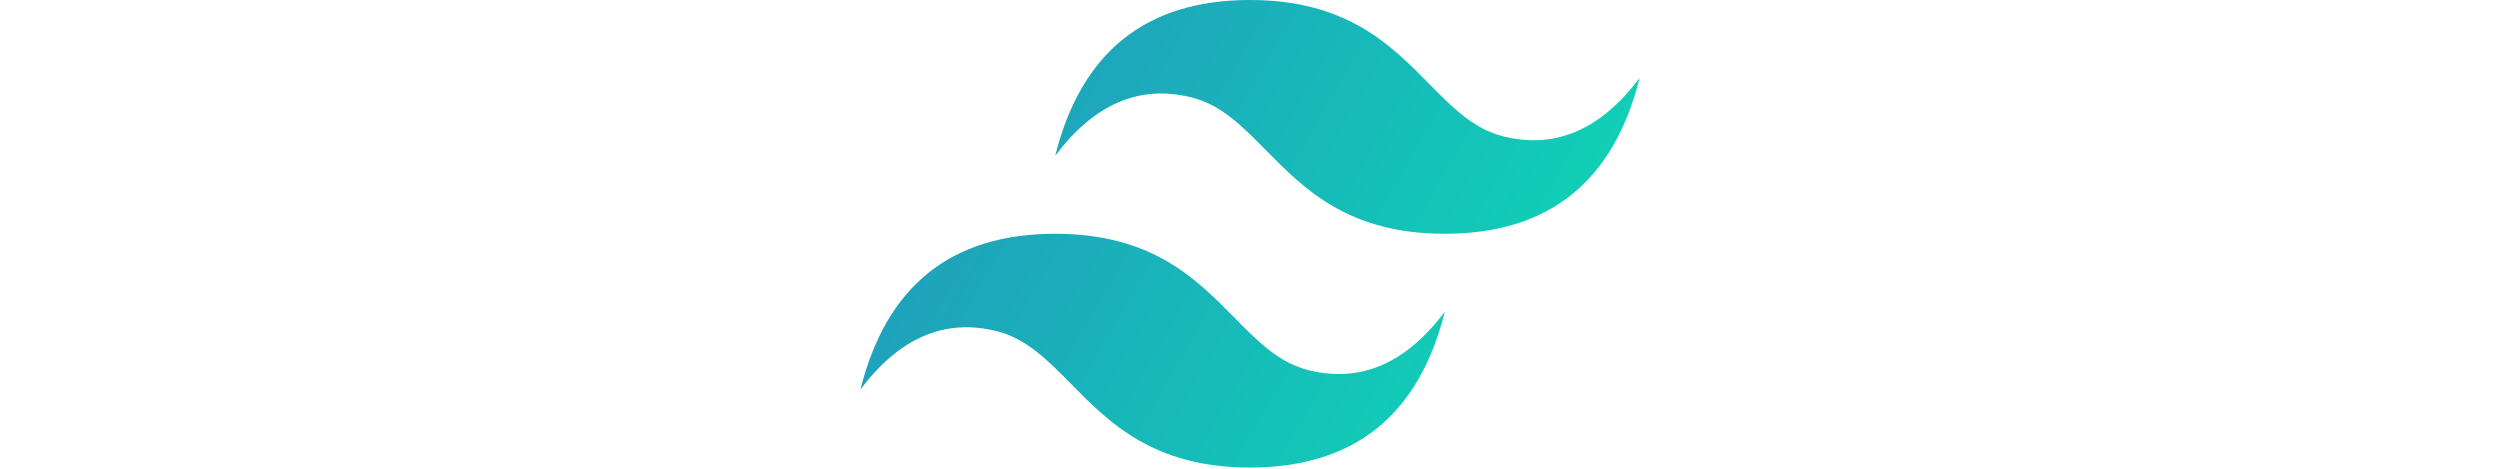
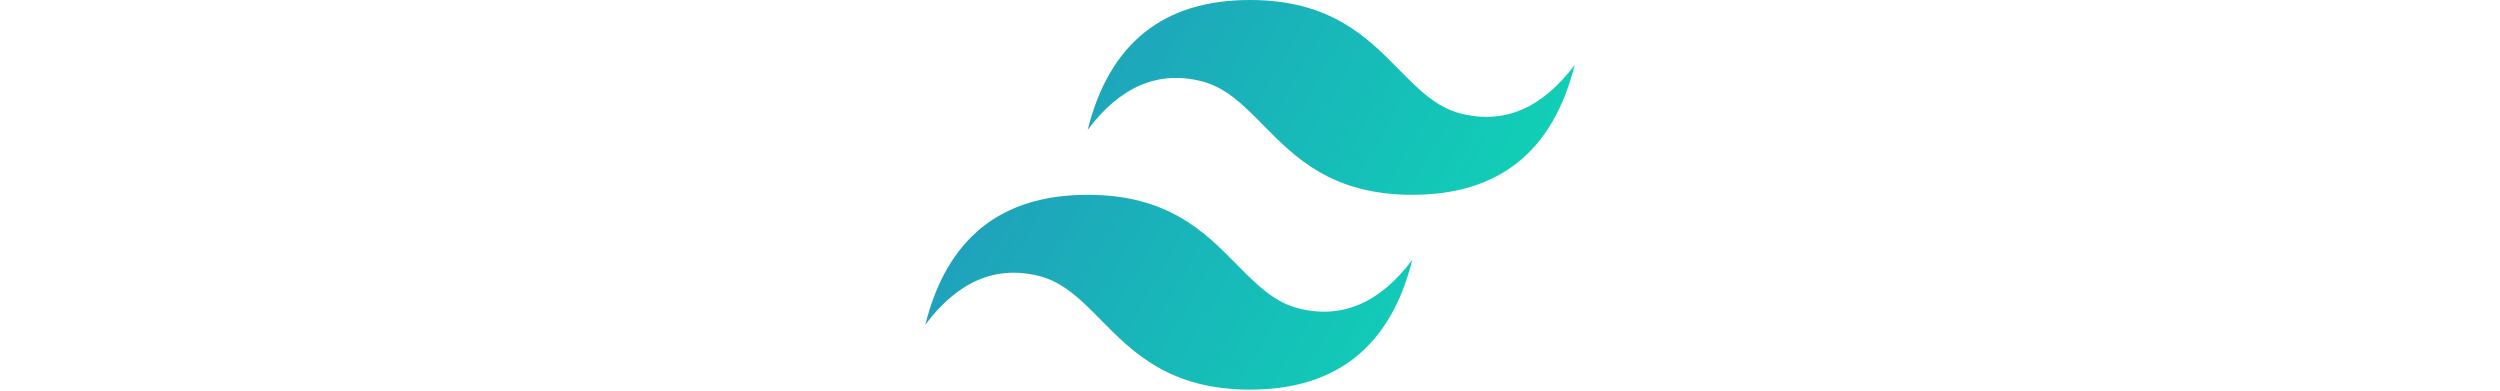
- <svg xmlns="http://www.w3.org/2000/svg" viewBox="0 0 256 154" width="256" height="48" preserveAspectRatio="xMidYMid">
+ <svg xmlns="http://www.w3.org/2000/svg" viewBox="0 0 256 154" width="256" height="40" preserveAspectRatio="xMidYMid">
  <defs>
    <linearGradient x1="-2.778%" y1="32%" x2="100%" y2="67.556%" id="gradient">
      <stop stop-color="#2298BD" offset="0%" />
      <stop stop-color="#0ED7B5" offset="100%" />
    </linearGradient>
  </defs>
  <path d="M128 0C93.867 0 72.533 17.067 64 51.2 76.8 34.133 91.733 27.733 108.8 32c9.737 2.434 16.697 9.499 24.401 17.318C145.751 62.057 160.275 76.8 192 76.8c34.133 0 55.467-17.067 64-51.2-12.8 17.067-27.733 23.467-44.8 19.2-9.737-2.434-16.697-9.499-24.401-17.318C174.249 14.743 159.725 0 128 0ZM64 76.8C29.867 76.8 8.533 93.867 0 128c12.8-17.067 27.733-23.467 44.8-19.2 9.737 2.434 16.697 9.499 24.401 17.318C81.751 138.857 96.275 153.6 128 153.6c34.133 0 55.467-17.067 64-51.2-12.8 17.067-27.733 23.467-44.8 19.2-9.737-2.434-16.697-9.499-24.401-17.318C110.249 91.543 95.725 76.8 64 76.8Z" fill="url(#gradient)" />
</svg>
